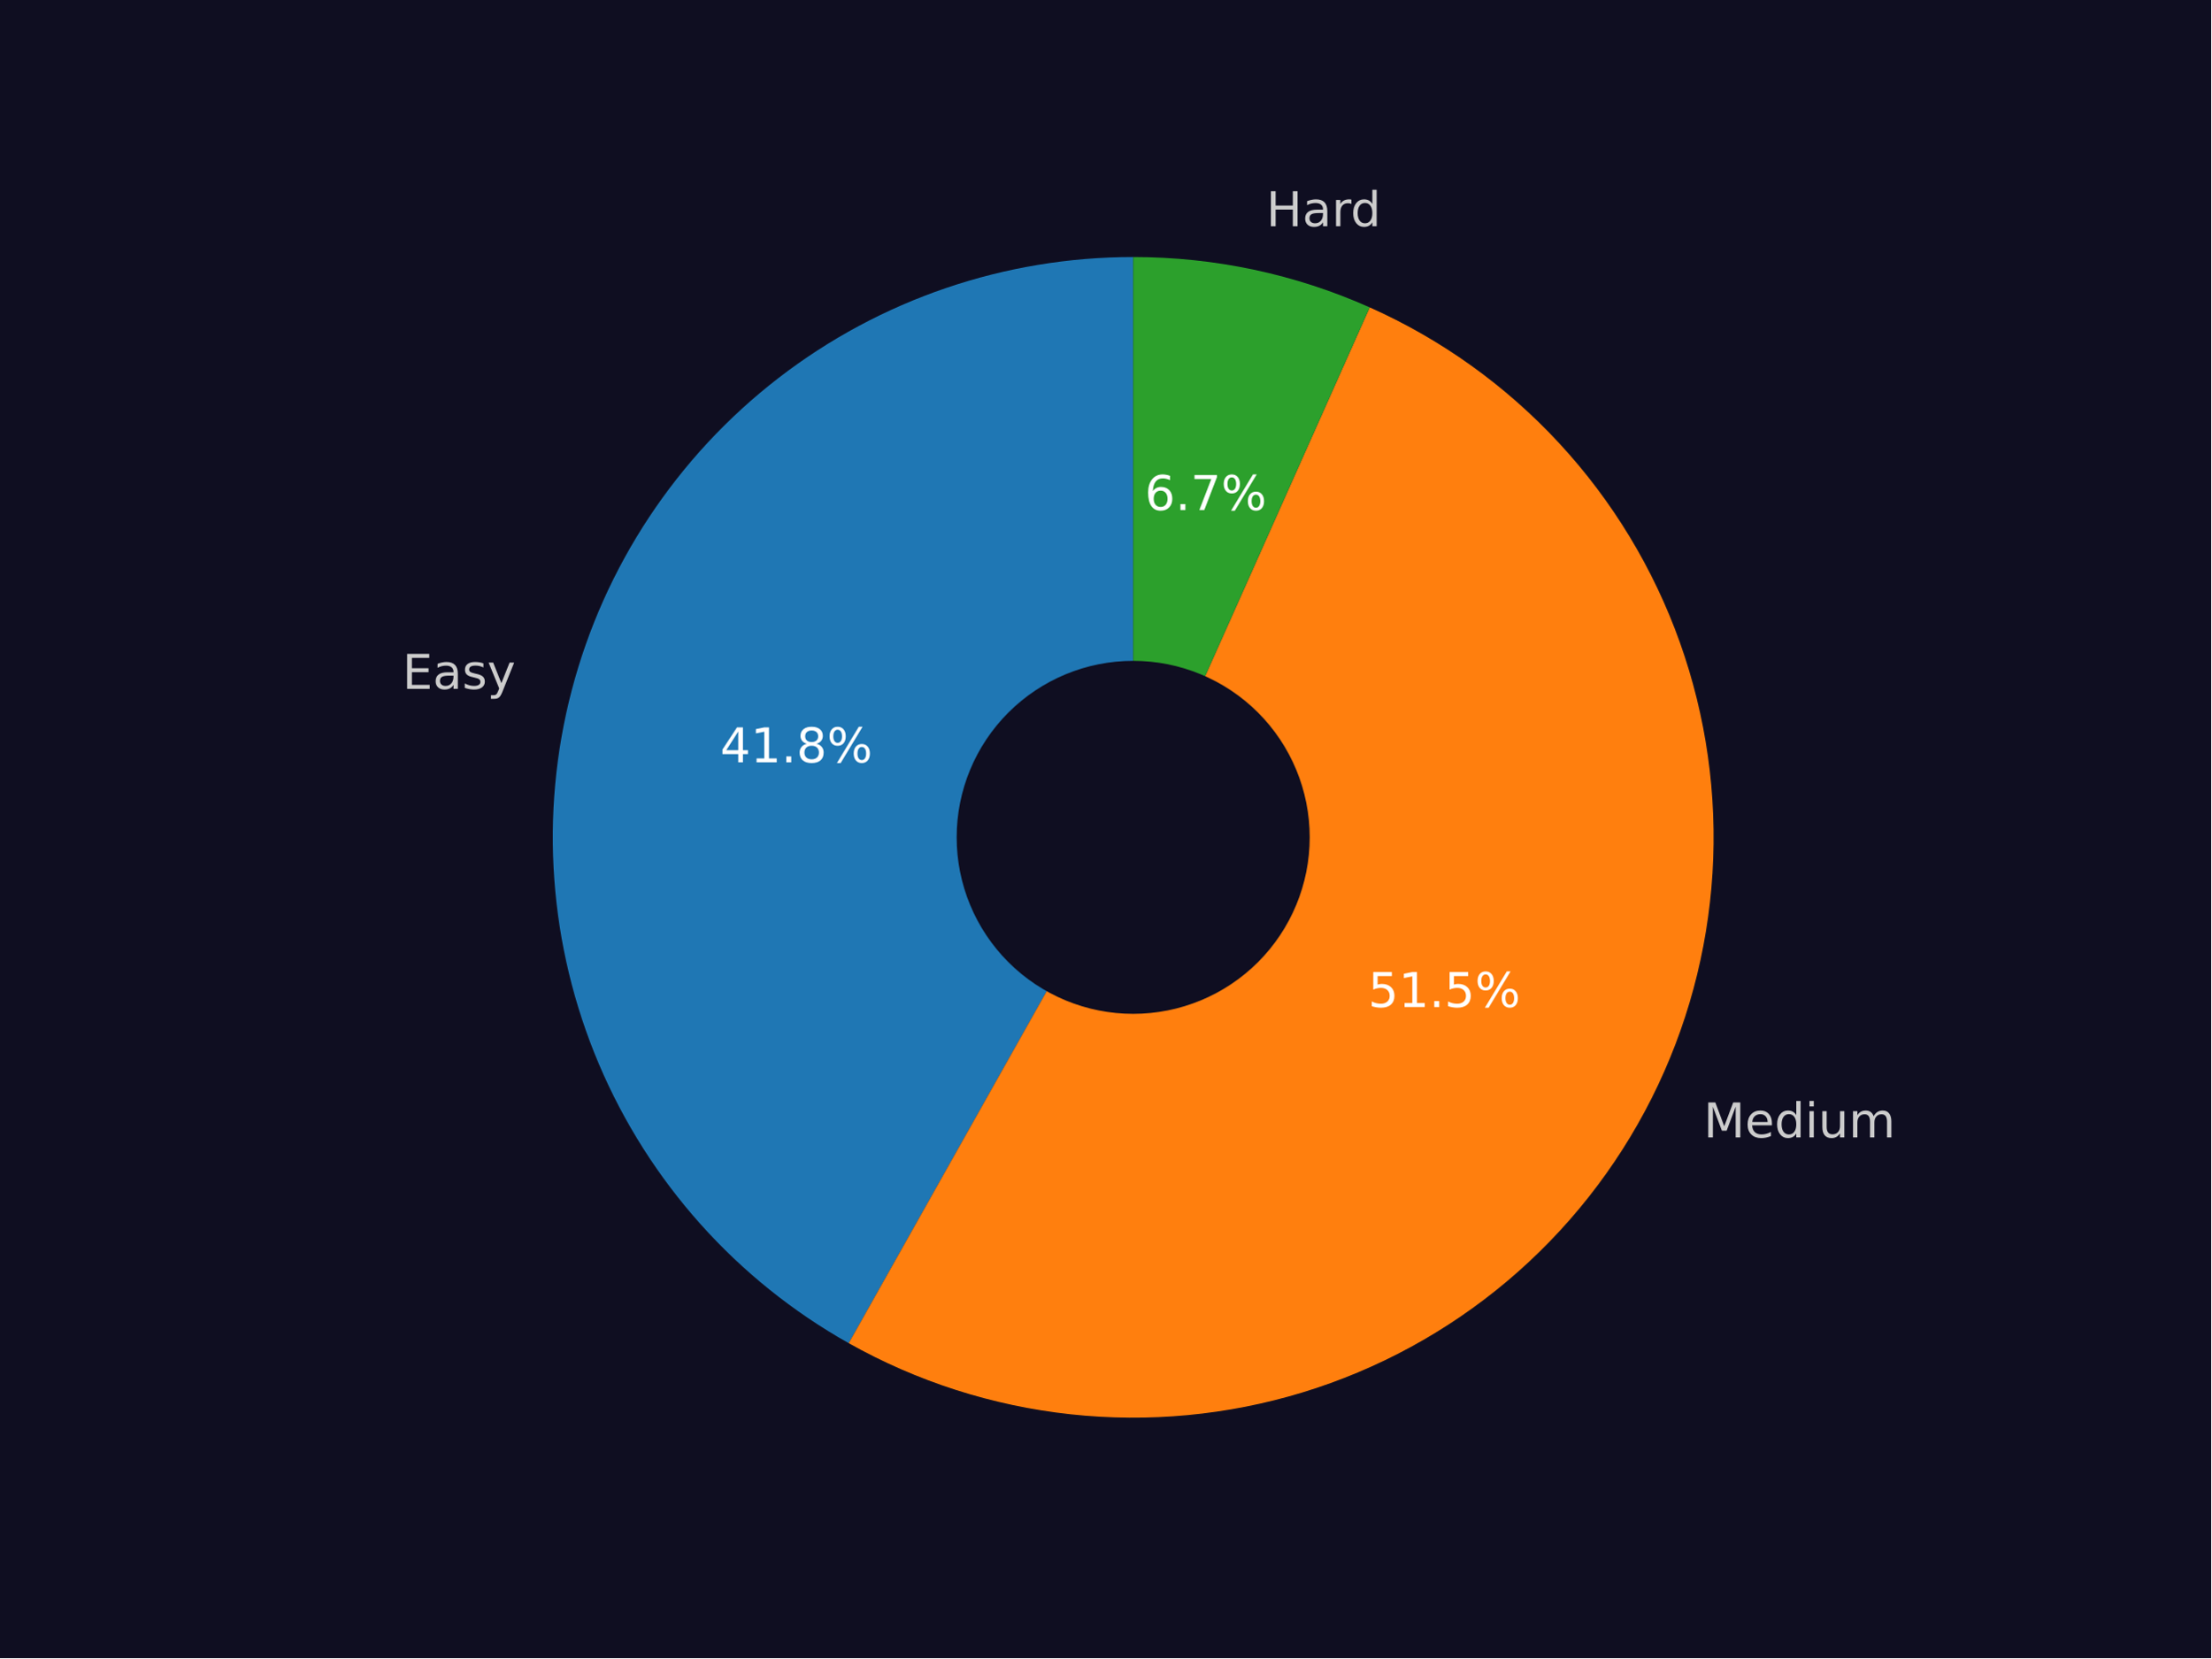
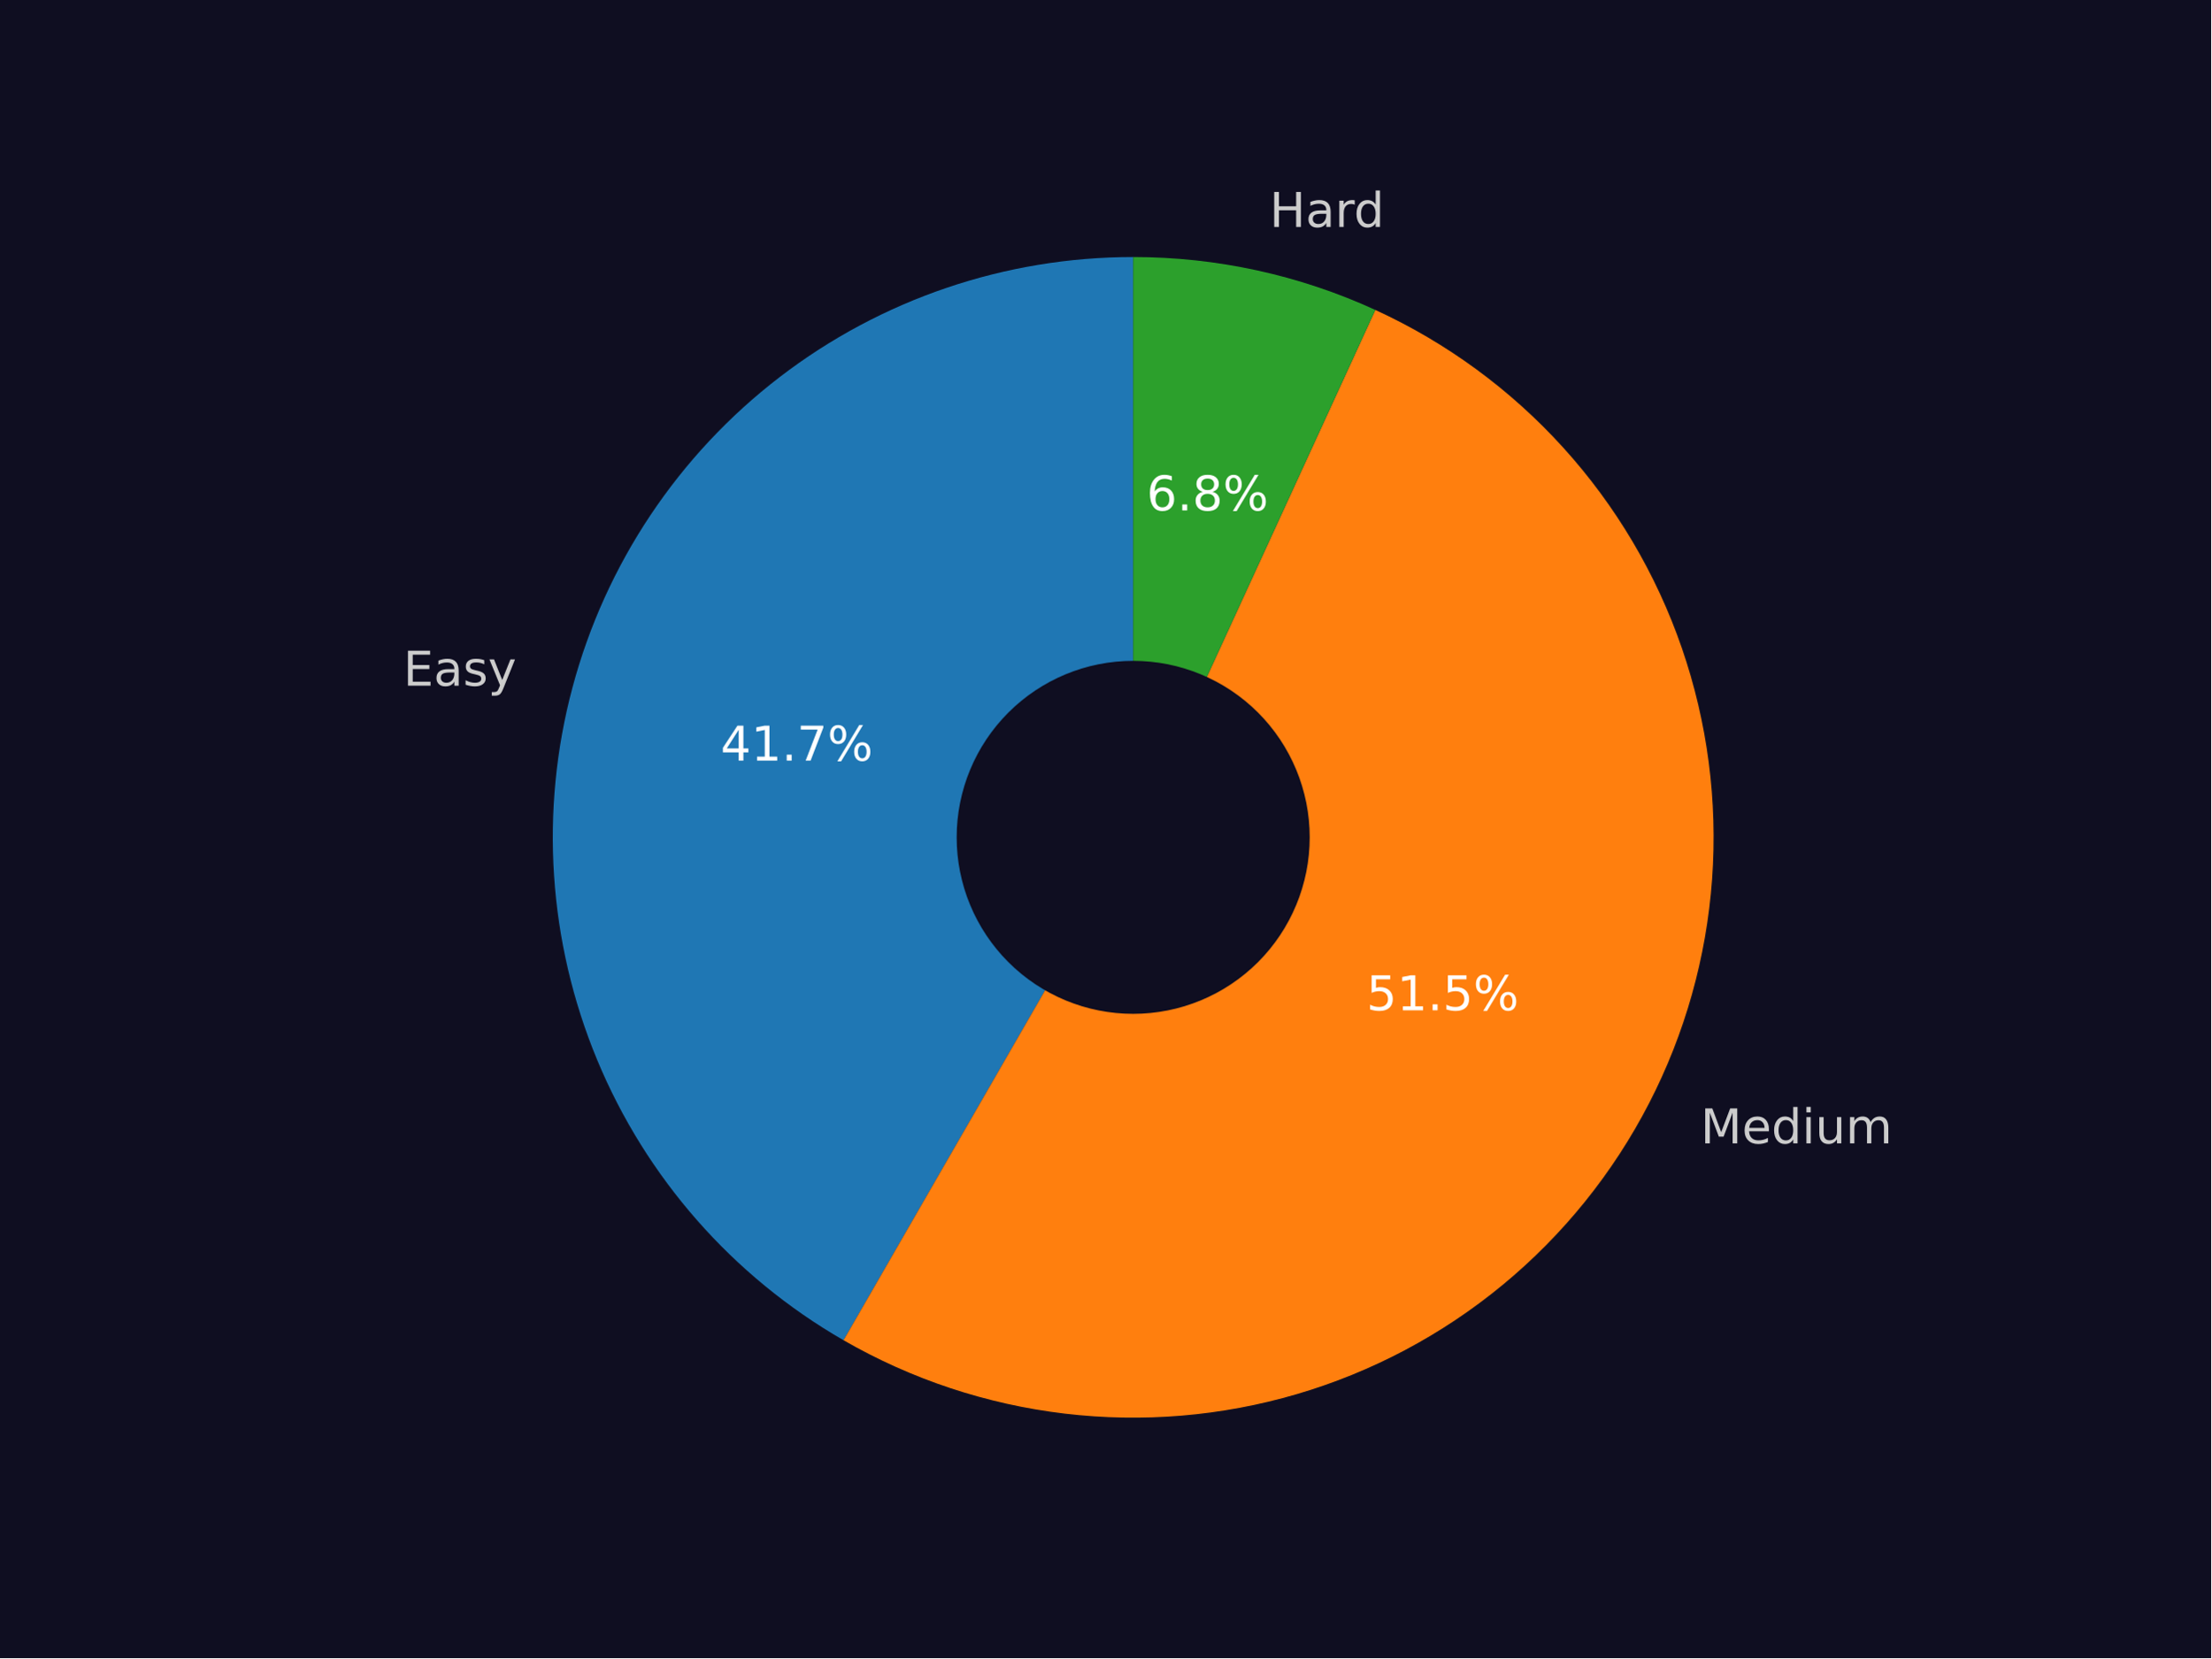
<svg xmlns="http://www.w3.org/2000/svg" xmlns:xlink="http://www.w3.org/1999/xlink" width="460.8pt" height="345.6pt" viewBox="0 0 460.8 345.6" version="1.1">
  <defs>
    <style type="text/css">*{stroke-linejoin: round; stroke-linecap: butt}</style>
  </defs>
  <g id="figure_1">
    <g id="patch_1">
      <path d="M 0 345.6  L 460.8 345.6  L 460.8 0  L 0 0  z " style="fill: #0f0e21" />
    </g>
    <g id="axes_1">
      <g id="patch_2">
-         <path d="M 236.159 53.568  C 209.42 53.568 183.42 62.435 162.253 78.773  C 141.085 95.111 125.92 118.016 119.146 143.883  C 112.371 169.75 114.362 197.148 124.804 221.764  C 135.246 246.381 153.562 266.853 176.869 279.96  L 236.159 174.528  z " style="fill: #1f77b4" />
+         <path d="M 236.159 53.568  C 209.526 53.568 183.624 62.364 162.499 78.583  C 141.374 94.802 126.185 117.552 119.305 143.281  C 112.425 169.01 114.232 196.305 124.443 220.903  C 134.654 245.501 152.708 266.051 175.787 279.344  L 236.159 174.528  z " style="fill: #1f77b4" />
      </g>
      <g id="patch_3">
-         <path d="M 176.869 279.96  C 191.125 287.977 206.86 293.02 223.12 294.783  C 239.38 296.546 255.83 294.993 271.473 290.218  C 287.116 285.443 301.629 277.545 314.133 267.002  C 326.637 256.459 336.874 243.488 344.222 228.877  C 351.571 214.265 355.88 198.313 356.889 181.989  C 357.898 165.665 355.586 149.304 350.092 133.899  C 344.598 118.493 336.037 104.361 324.926 92.359  C 313.816 80.356 300.385 70.731 285.449 64.066  L 236.159 174.528  z " style="fill: #ff7f0e" />
+         <path d="M 175.787 279.344  C 189.958 287.507 205.638 292.711 221.878 294.642  C 238.117 296.573 254.58 295.191 270.27 290.579  C 285.96 285.967 300.553 278.221 313.165 267.81  C 325.776 257.399 336.147 244.537 343.647 230.005  C 351.148 215.473 355.624 199.569 356.804 183.258  C 357.984 166.947 355.845 150.565 350.515 135.104  C 345.185 119.644 336.774 105.423 325.793 93.305  C 314.811 81.187 301.486 71.42 286.623 64.597  L 236.159 174.528  z " style="fill: #ff7f0e" />
      </g>
      <g id="patch_4">
-         <path d="M 285.449 64.066  C 277.715 60.615 269.64 57.986 261.357 56.222  C 253.074 54.457 244.628 53.568 236.16 53.568  L 236.159 174.528  z " style="fill: #2ca02c" />
+         <path d="M 286.623 64.597  C 278.731 60.974 270.471 58.212 261.987 56.358  C 253.503 54.503 244.844 53.568 236.159 53.568  L 236.159 174.528  z " style="fill: #2ca02c" />
      </g>
      <g id="patch_5">
-         <path d="M 236.159 210.816  C 245.783 210.816 255.014 206.992 261.819 200.188  C 268.624 193.383 272.447 184.152 272.447 174.528  C 272.447 164.904 268.624 155.673 261.819 148.869  C 255.014 142.064 245.783 138.24 236.159 138.24  C 226.536 138.24 217.305 142.064 210.5 148.869  C 203.695 155.673 199.871 164.904 199.871 174.528  C 199.871 184.152 203.695 193.383 210.5 200.188  C 217.305 206.992 226.536 210.816 236.159 210.816  z " clip-path="url(#p18fb75d3bd)" style="fill: #0f0e21; stroke: #0f0e21; stroke-linejoin: miter" />
+         <path d="M 236.159 210.816  C 245.783 210.816 255.014 206.992 261.819 200.188  C 268.624 193.383 272.447 184.152 272.447 174.528  C 272.447 164.904 268.624 155.674 261.819 148.869  C 255.014 142.064 245.783 138.24 236.159 138.24  C 226.536 138.24 217.305 142.064 210.5 148.869  C 203.695 155.674 199.871 164.904 199.871 174.528  C 199.871 184.152 203.695 193.383 210.5 200.188  C 217.305 206.992 226.536 210.816 236.159 210.816  z " clip-path="url(#p277e9cd3e7)" style="fill: #0f0e21; stroke: #0f0e21; stroke-linejoin: miter" />
      </g>
      <g id="matplotlib.axis_1" />
      <g id="matplotlib.axis_2" />
      <g id="text_1">
-         <g style="fill: #cccccc" transform="translate(83.86946 143.5777) scale(0.1 -0.1)">
+         <g style="fill: #cccccc" transform="translate(84.04461 142.9158) scale(0.1 -0.1)">
          <defs>
            <path id="DejaVuSans-45" d="M 628 4666  L 3578 4666  L 3578 4134  L 1259 4134  L 1259 2753  L 3481 2753  L 3481 2222  L 1259 2222  L 1259 531  L 3634 531  L 3634 0  L 628 0  L 628 4666  z " transform="scale(0.015625)" />
            <path id="DejaVuSans-61" d="M 2194 1759  Q 1497 1759 1228 1600  Q 959 1441 959 1056  Q 959 750 1161 570  Q 1363 391 1709 391  Q 2188 391 2477 730  Q 2766 1069 2766 1631  L 2766 1759  L 2194 1759  z M 3341 1997  L 3341 0  L 2766 0  L 2766 531  Q 2569 213 2275 61  Q 1981 -91 1556 -91  Q 1019 -91 701 211  Q 384 513 384 1019  Q 384 1609 779 1909  Q 1175 2209 1959 2209  L 2766 2209  L 2766 2266  Q 2766 2663 2505 2880  Q 2244 3097 1772 3097  Q 1472 3097 1187 3025  Q 903 2953 641 2809  L 641 3341  Q 956 3463 1253 3523  Q 1550 3584 1831 3584  Q 2591 3584 2966 3190  Q 3341 2797 3341 1997  z " transform="scale(0.015625)" />
            <path id="DejaVuSans-73" d="M 2834 3397  L 2834 2853  Q 2591 2978 2328 3040  Q 2066 3103 1784 3103  Q 1356 3103 1142 2972  Q 928 2841 928 2578  Q 928 2378 1081 2264  Q 1234 2150 1697 2047  L 1894 2003  Q 2506 1872 2764 1633  Q 3022 1394 3022 966  Q 3022 478 2636 193  Q 2250 -91 1575 -91  Q 1294 -91 989 -36  Q 684 19 347 128  L 347 722  Q 666 556 975 473  Q 1284 391 1588 391  Q 1994 391 2212 530  Q 2431 669 2431 922  Q 2431 1156 2273 1281  Q 2116 1406 1581 1522  L 1381 1569  Q 847 1681 609 1914  Q 372 2147 372 2553  Q 372 3047 722 3315  Q 1072 3584 1716 3584  Q 2034 3584 2315 3537  Q 2597 3491 2834 3397  z " transform="scale(0.015625)" />
            <path id="DejaVuSans-79" d="M 2059 -325  Q 1816 -950 1584 -1140  Q 1353 -1331 966 -1331  L 506 -1331  L 506 -850  L 844 -850  Q 1081 -850 1212 -737  Q 1344 -625 1503 -206  L 1606 56  L 191 3500  L 800 3500  L 1894 763  L 2988 3500  L 3597 3500  L 2059 -325  z " transform="scale(0.015625)" />
          </defs>
          <use xlink:href="#DejaVuSans-45" />
          <use xlink:href="#DejaVuSans-61" x="63.184" />
          <use xlink:href="#DejaVuSans-73" x="124.463" />
          <use xlink:href="#DejaVuSans-79" x="176.562" />
        </g>
      </g>
      <g id="text_2">
-         <g style="fill: #ffffff" transform="translate(150.0677 158.9003) scale(0.1 -0.1)">
+         <g style="fill: #ffffff" transform="translate(150.1632 158.5393) scale(0.1 -0.1)">
          <defs>
            <path id="DejaVuSans-34" d="M 2419 4116  L 825 1625  L 2419 1625  L 2419 4116  z M 2253 4666  L 3047 4666  L 3047 1625  L 3713 1625  L 3713 1100  L 3047 1100  L 3047 0  L 2419 0  L 2419 1100  L 313 1100  L 313 1709  L 2253 4666  z " transform="scale(0.015625)" />
            <path id="DejaVuSans-31" d="M 794 531  L 1825 531  L 1825 4091  L 703 3866  L 703 4441  L 1819 4666  L 2450 4666  L 2450 531  L 3481 531  L 3481 0  L 794 0  L 794 531  z " transform="scale(0.015625)" />
            <path id="DejaVuSans-2e" d="M 684 794  L 1344 794  L 1344 0  L 684 0  L 684 794  z " transform="scale(0.015625)" />
-             <path id="DejaVuSans-38" d="M 2034 2216  Q 1584 2216 1326 1975  Q 1069 1734 1069 1313  Q 1069 891 1326 650  Q 1584 409 2034 409  Q 2484 409 2743 651  Q 3003 894 3003 1313  Q 3003 1734 2745 1975  Q 2488 2216 2034 2216  z M 1403 2484  Q 997 2584 770 2862  Q 544 3141 544 3541  Q 544 4100 942 4425  Q 1341 4750 2034 4750  Q 2731 4750 3128 4425  Q 3525 4100 3525 3541  Q 3525 3141 3298 2862  Q 3072 2584 2669 2484  Q 3125 2378 3379 2068  Q 3634 1759 3634 1313  Q 3634 634 3220 271  Q 2806 -91 2034 -91  Q 1263 -91 848 271  Q 434 634 434 1313  Q 434 1759 690 2068  Q 947 2378 1403 2484  z M 1172 3481  Q 1172 3119 1398 2916  Q 1625 2713 2034 2713  Q 2441 2713 2670 2916  Q 2900 3119 2900 3481  Q 2900 3844 2670 4047  Q 2441 4250 2034 4250  Q 1625 4250 1398 4047  Q 1172 3844 1172 3481  z " transform="scale(0.015625)" />
+             <path id="DejaVuSans-37" d="M 525 4666  L 3525 4666  L 3525 4397  L 1831 0  L 1172 0  L 2766 4134  L 525 4134  L 525 4666  z " transform="scale(0.015625)" />
            <path id="DejaVuSans-25" d="M 4653 2053  Q 4381 2053 4226 1822  Q 4072 1591 4072 1178  Q 4072 772 4226 539  Q 4381 306 4653 306  Q 4919 306 5073 539  Q 5228 772 5228 1178  Q 5228 1588 5073 1820  Q 4919 2053 4653 2053  z M 4653 2450  Q 5147 2450 5437 2106  Q 5728 1763 5728 1178  Q 5728 594 5436 251  Q 5144 -91 4653 -91  Q 4153 -91 3862 251  Q 3572 594 3572 1178  Q 3572 1766 3864 2108  Q 4156 2450 4653 2450  z M 1428 4353  Q 1159 4353 1004 4120  Q 850 3888 850 3481  Q 850 3069 1003 2837  Q 1156 2606 1428 2606  Q 1700 2606 1854 2837  Q 2009 3069 2009 3481  Q 2009 3884 1853 4118  Q 1697 4353 1428 4353  z M 4250 4750  L 4750 4750  L 1831 -91  L 1331 -91  L 4250 4750  z M 1428 4750  Q 1922 4750 2215 4408  Q 2509 4066 2509 3481  Q 2509 2891 2217 2550  Q 1925 2209 1428 2209  Q 931 2209 642 2551  Q 353 2894 353 3481  Q 353 4063 643 4406  Q 934 4750 1428 4750  z " transform="scale(0.015625)" />
          </defs>
          <use xlink:href="#DejaVuSans-34" />
          <use xlink:href="#DejaVuSans-31" x="63.623" />
          <use xlink:href="#DejaVuSans-2e" x="127.246" />
-           <use xlink:href="#DejaVuSans-38" x="159.033" />
+           <use xlink:href="#DejaVuSans-37" x="159.033" />
          <use xlink:href="#DejaVuSans-25" x="222.656" />
        </g>
      </g>
      <g id="text_3">
-         <g style="fill: #cccccc" transform="translate(355.0285 237.0708) scale(0.1 -0.1)">
+         <g style="fill: #cccccc" transform="translate(354.396 238.3123) scale(0.1 -0.1)">
          <defs>
            <path id="DejaVuSans-4d" d="M 628 4666  L 1569 4666  L 2759 1491  L 3956 4666  L 4897 4666  L 4897 0  L 4281 0  L 4281 4097  L 3078 897  L 2444 897  L 1241 4097  L 1241 0  L 628 0  L 628 4666  z " transform="scale(0.015625)" />
            <path id="DejaVuSans-65" d="M 3597 1894  L 3597 1613  L 953 1613  Q 991 1019 1311 708  Q 1631 397 2203 397  Q 2534 397 2845 478  Q 3156 559 3463 722  L 3463 178  Q 3153 47 2828 -22  Q 2503 -91 2169 -91  Q 1331 -91 842 396  Q 353 884 353 1716  Q 353 2575 817 3079  Q 1281 3584 2069 3584  Q 2775 3584 3186 3129  Q 3597 2675 3597 1894  z M 3022 2063  Q 3016 2534 2758 2815  Q 2500 3097 2075 3097  Q 1594 3097 1305 2825  Q 1016 2553 972 2059  L 3022 2063  z " transform="scale(0.015625)" />
            <path id="DejaVuSans-64" d="M 2906 2969  L 2906 4863  L 3481 4863  L 3481 0  L 2906 0  L 2906 525  Q 2725 213 2448 61  Q 2172 -91 1784 -91  Q 1150 -91 751 415  Q 353 922 353 1747  Q 353 2572 751 3078  Q 1150 3584 1784 3584  Q 2172 3584 2448 3432  Q 2725 3281 2906 2969  z M 947 1747  Q 947 1113 1208 752  Q 1469 391 1925 391  Q 2381 391 2643 752  Q 2906 1113 2906 1747  Q 2906 2381 2643 2742  Q 2381 3103 1925 3103  Q 1469 3103 1208 2742  Q 947 2381 947 1747  z " transform="scale(0.015625)" />
            <path id="DejaVuSans-69" d="M 603 3500  L 1178 3500  L 1178 0  L 603 0  L 603 3500  z M 603 4863  L 1178 4863  L 1178 4134  L 603 4134  L 603 4863  z " transform="scale(0.015625)" />
            <path id="DejaVuSans-75" d="M 544 1381  L 544 3500  L 1119 3500  L 1119 1403  Q 1119 906 1312 657  Q 1506 409 1894 409  Q 2359 409 2629 706  Q 2900 1003 2900 1516  L 2900 3500  L 3475 3500  L 3475 0  L 2900 0  L 2900 538  Q 2691 219 2414 64  Q 2138 -91 1772 -91  Q 1169 -91 856 284  Q 544 659 544 1381  z M 1991 3584  L 1991 3584  z " transform="scale(0.015625)" />
            <path id="DejaVuSans-6d" d="M 3328 2828  Q 3544 3216 3844 3400  Q 4144 3584 4550 3584  Q 5097 3584 5394 3201  Q 5691 2819 5691 2113  L 5691 0  L 5113 0  L 5113 2094  Q 5113 2597 4934 2840  Q 4756 3084 4391 3084  Q 3944 3084 3684 2787  Q 3425 2491 3425 1978  L 3425 0  L 2847 0  L 2847 2094  Q 2847 2600 2669 2842  Q 2491 3084 2119 3084  Q 1678 3084 1418 2786  Q 1159 2488 1159 1978  L 1159 0  L 581 0  L 581 3500  L 1159 3500  L 1159 2956  Q 1356 3278 1631 3431  Q 1906 3584 2284 3584  Q 2666 3584 2933 3390  Q 3200 3197 3328 2828  z " transform="scale(0.015625)" />
          </defs>
          <use xlink:href="#DejaVuSans-4d" />
          <use xlink:href="#DejaVuSans-65" x="86.279" />
          <use xlink:href="#DejaVuSans-64" x="147.803" />
          <use xlink:href="#DejaVuSans-69" x="211.279" />
          <use xlink:href="#DejaVuSans-75" x="239.062" />
          <use xlink:href="#DejaVuSans-6d" x="302.441" />
        </g>
      </g>
      <g id="text_4">
-         <g style="fill: #ffffff" transform="translate(285.1136 209.8965) scale(0.1 -0.1)">
+         <g style="fill: #ffffff" transform="translate(284.7685 210.5737) scale(0.1 -0.1)">
          <defs>
            <path id="DejaVuSans-35" d="M 691 4666  L 3169 4666  L 3169 4134  L 1269 4134  L 1269 2991  Q 1406 3038 1543 3061  Q 1681 3084 1819 3084  Q 2600 3084 3056 2656  Q 3513 2228 3513 1497  Q 3513 744 3044 326  Q 2575 -91 1722 -91  Q 1428 -91 1123 -41  Q 819 9 494 109  L 494 744  Q 775 591 1075 516  Q 1375 441 1709 441  Q 2250 441 2565 725  Q 2881 1009 2881 1497  Q 2881 1984 2565 2268  Q 2250 2553 1709 2553  Q 1456 2553 1204 2497  Q 953 2441 691 2322  L 691 4666  z " transform="scale(0.015625)" />
          </defs>
          <use xlink:href="#DejaVuSans-35" />
          <use xlink:href="#DejaVuSans-31" x="63.623" />
          <use xlink:href="#DejaVuSans-2e" x="127.246" />
          <use xlink:href="#DejaVuSans-35" x="159.033" />
          <use xlink:href="#DejaVuSans-25" x="222.656" />
        </g>
      </g>
      <g id="text_5">
-         <g style="fill: #cccccc" transform="translate(263.877 47.15037) scale(0.1 -0.1)">
+         <g style="fill: #cccccc" transform="translate(264.5697 47.29985) scale(0.1 -0.1)">
          <defs>
            <path id="DejaVuSans-48" d="M 628 4666  L 1259 4666  L 1259 2753  L 3553 2753  L 3553 4666  L 4184 4666  L 4184 0  L 3553 0  L 3553 2222  L 1259 2222  L 1259 0  L 628 0  L 628 4666  z " transform="scale(0.015625)" />
            <path id="DejaVuSans-72" d="M 2631 2963  Q 2534 3019 2420 3045  Q 2306 3072 2169 3072  Q 1681 3072 1420 2755  Q 1159 2438 1159 1844  L 1159 0  L 581 0  L 581 3500  L 1159 3500  L 1159 2956  Q 1341 3275 1631 3429  Q 1922 3584 2338 3584  Q 2397 3584 2469 3576  Q 2541 3569 2628 3553  L 2631 2963  z " transform="scale(0.015625)" />
          </defs>
          <use xlink:href="#DejaVuSans-48" />
          <use xlink:href="#DejaVuSans-61" x="75.195" />
          <use xlink:href="#DejaVuSans-72" x="136.475" />
          <use xlink:href="#DejaVuSans-64" x="175.838" />
        </g>
      </g>
      <g id="text_6">
-         <g style="fill: #ffffff" transform="translate(238.5758 106.3036) scale(0.1 -0.1)">
+         <g style="fill: #ffffff" transform="translate(238.9536 106.3851) scale(0.1 -0.1)">
          <defs>
            <path id="DejaVuSans-36" d="M 2113 2584  Q 1688 2584 1439 2293  Q 1191 2003 1191 1497  Q 1191 994 1439 701  Q 1688 409 2113 409  Q 2538 409 2786 701  Q 3034 994 3034 1497  Q 3034 2003 2786 2293  Q 2538 2584 2113 2584  z M 3366 4563  L 3366 3988  Q 3128 4100 2886 4159  Q 2644 4219 2406 4219  Q 1781 4219 1451 3797  Q 1122 3375 1075 2522  Q 1259 2794 1537 2939  Q 1816 3084 2150 3084  Q 2853 3084 3261 2657  Q 3669 2231 3669 1497  Q 3669 778 3244 343  Q 2819 -91 2113 -91  Q 1303 -91 875 529  Q 447 1150 447 2328  Q 447 3434 972 4092  Q 1497 4750 2381 4750  Q 2619 4750 2861 4703  Q 3103 4656 3366 4563  z " transform="scale(0.015625)" />
-             <path id="DejaVuSans-37" d="M 525 4666  L 3525 4666  L 3525 4397  L 1831 0  L 1172 0  L 2766 4134  L 525 4134  L 525 4666  z " transform="scale(0.015625)" />
+             <path id="DejaVuSans-38" d="M 2034 2216  Q 1584 2216 1326 1975  Q 1069 1734 1069 1313  Q 1069 891 1326 650  Q 1584 409 2034 409  Q 2484 409 2743 651  Q 3003 894 3003 1313  Q 3003 1734 2745 1975  Q 2488 2216 2034 2216  z M 1403 2484  Q 997 2584 770 2862  Q 544 3141 544 3541  Q 544 4100 942 4425  Q 1341 4750 2034 4750  Q 2731 4750 3128 4425  Q 3525 4100 3525 3541  Q 3525 3141 3298 2862  Q 3072 2584 2669 2484  Q 3125 2378 3379 2068  Q 3634 1759 3634 1313  Q 3634 634 3220 271  Q 2806 -91 2034 -91  Q 1263 -91 848 271  Q 434 634 434 1313  Q 434 1759 690 2068  Q 947 2378 1403 2484  z M 1172 3481  Q 1172 3119 1398 2916  Q 1625 2713 2034 2713  Q 2441 2713 2670 2916  Q 2900 3119 2900 3481  Q 2900 3844 2670 4047  Q 2441 4250 2034 4250  Q 1625 4250 1398 4047  Q 1172 3844 1172 3481  z " transform="scale(0.015625)" />
          </defs>
          <use xlink:href="#DejaVuSans-36" />
          <use xlink:href="#DejaVuSans-2e" x="63.623" />
-           <use xlink:href="#DejaVuSans-37" x="95.41" />
+           <use xlink:href="#DejaVuSans-38" x="95.41" />
          <use xlink:href="#DejaVuSans-25" x="159.033" />
        </g>
      </g>
    </g>
  </g>
  <defs>
-     <clipPath id="p18fb75d3bd">
+     <clipPath id="p277e9cd3e7">
      <rect x="57.6" y="41.472" width="357.12" height="266.112" />
    </clipPath>
  </defs>
</svg>
